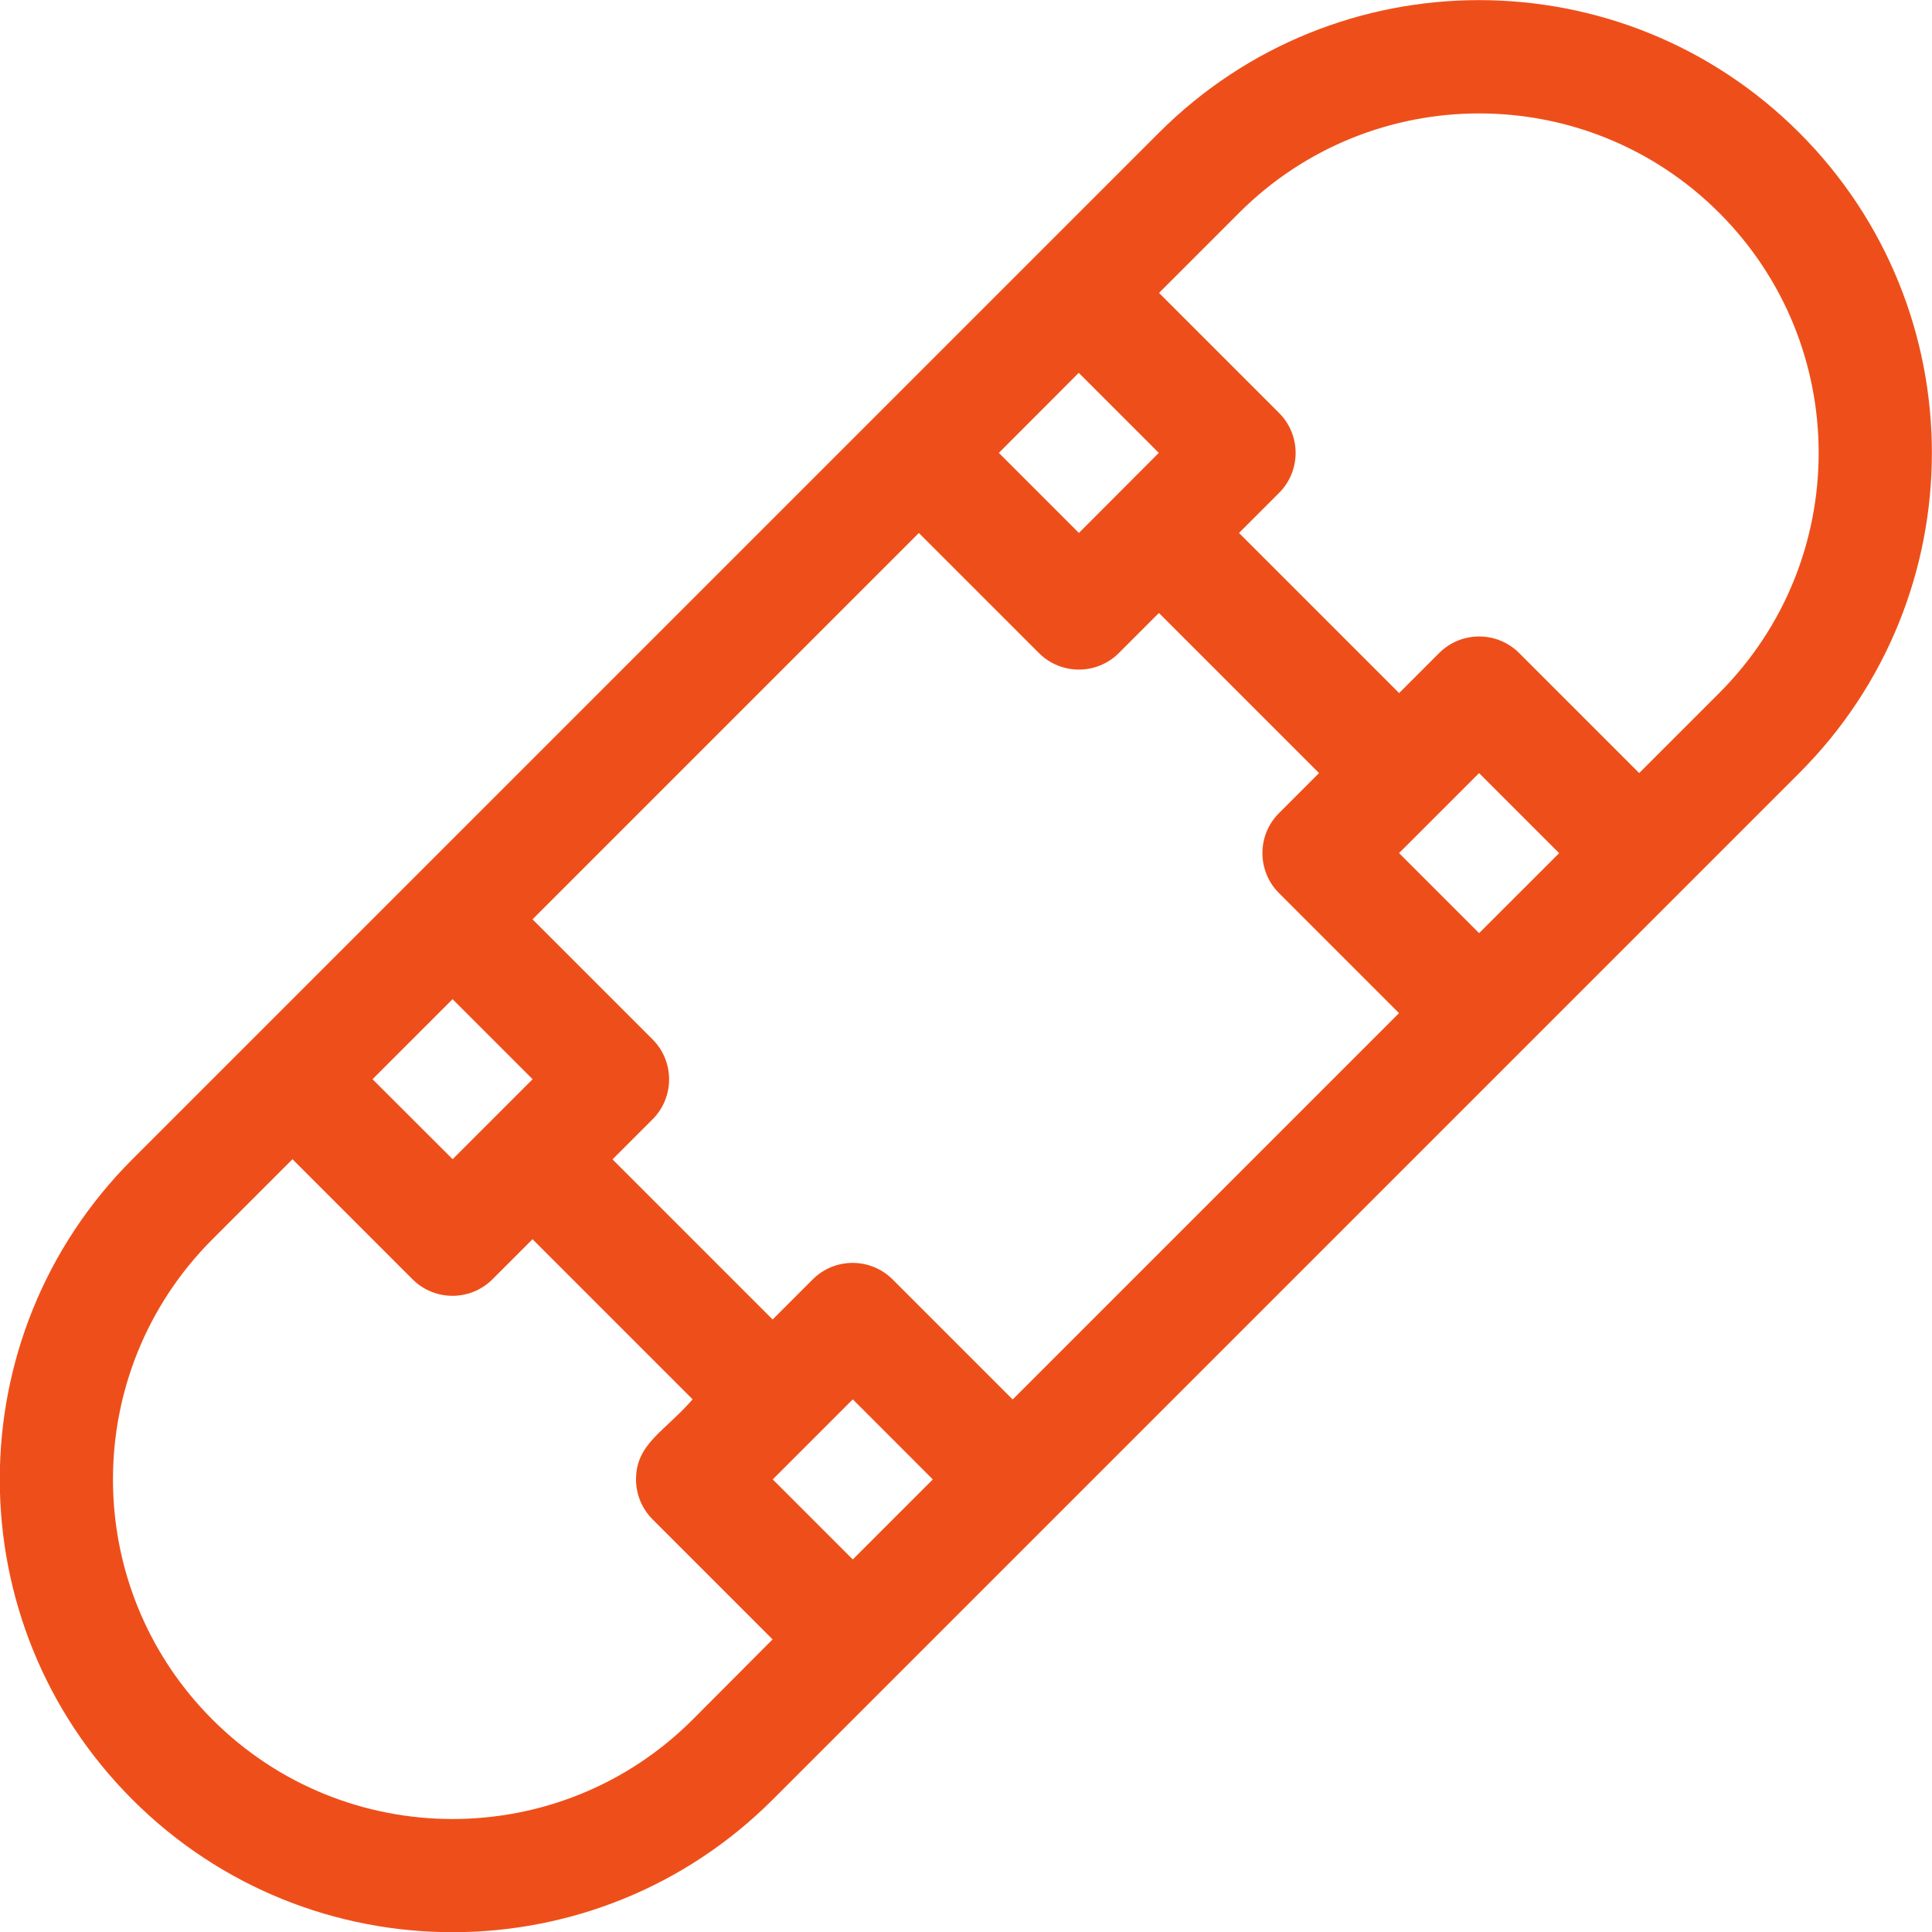
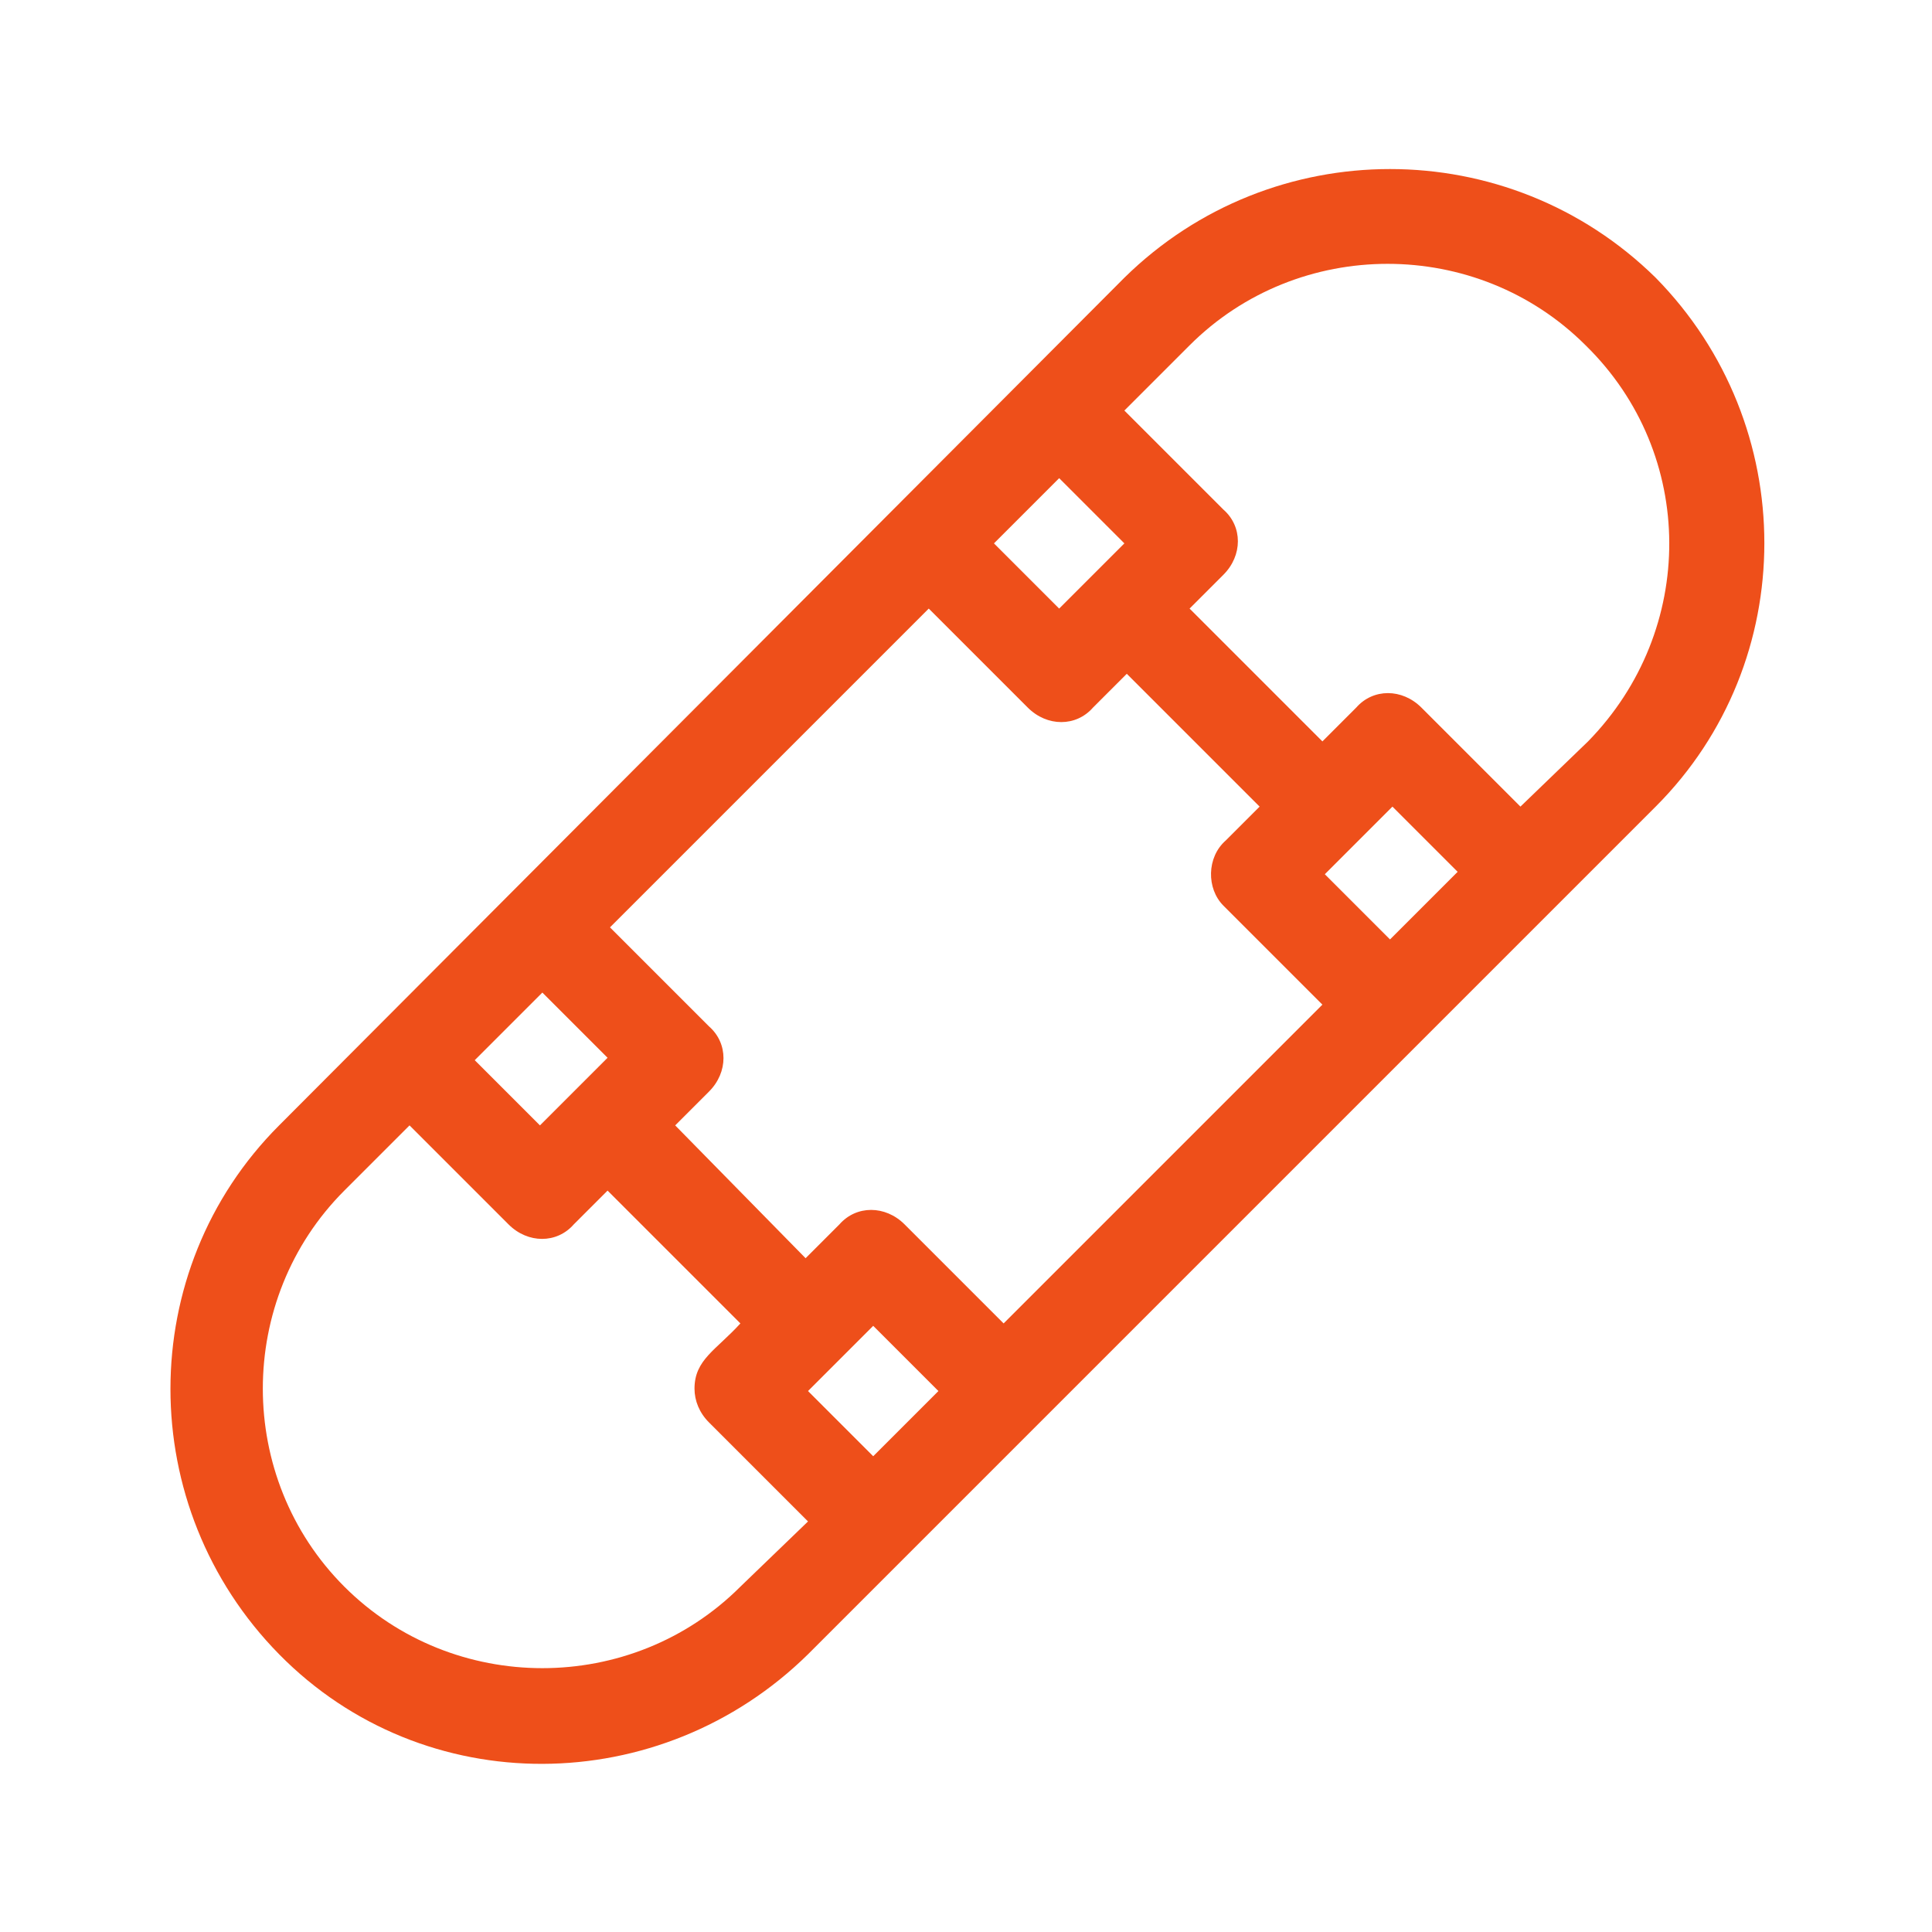
- <svg xmlns="http://www.w3.org/2000/svg" width="66" height="66.011" viewBox="0 0 66 66.011">
+ <svg xmlns="http://www.w3.org/2000/svg" version="1.1" id="Layer_1" x="0px" y="0px" viewBox="0 0 80 80" style="enable-background:new 0 0 80 80;" xml:space="preserve">
+   <style type="text/css">
+ 	.st0{fill:#EE4F1A;}
+ </style>
  <g id="Javi" transform="translate(-0.042)">
-     <path id="Path_21" data-name="Path 21" d="M39.64,4.535,4.566,39.608A15.47,15.47,0,1,0,26.444,61.487L61.518,26.413A15.47,15.47,0,0,0,39.64,4.535ZM50.579,31.883l-2.735-2.735,1.367-1.367h0l1.367-1.366,2.735,2.735Zm-6.837-1.367,4.1,4.1-13.2,13.2-4.1-4.1a1.934,1.934,0,0,0-2.735,0l-1.367,1.367-5.47-5.47,1.367-1.367a1.934,1.934,0,0,0,0-2.735l-4.1-4.1,13.2-13.2,4.1,4.1a1.933,1.933,0,0,0,2.735,0l1.367-1.367,5.47,5.47-1.367,1.367a1.933,1.933,0,0,0,0,2.735ZM29.179,53.282l-2.735-2.735,2.735-2.735,2.735,2.735ZM15.505,34.139l2.735,2.735L16.874,38.24h0l-1.367,1.366L12.77,36.874Zm21.4-15.93L34.17,15.474,36.9,12.739l2.735,2.735ZM23.71,58.752A11.6,11.6,0,0,1,7.3,42.343l2.735-2.735,4.1,4.1a1.934,1.934,0,0,0,2.735,0l1.367-1.367,5.47,5.47c-.954,1.1-1.934,1.514-1.934,2.735a1.933,1.933,0,0,0,.566,1.367l4.1,4.1ZM58.783,23.678l-2.735,2.735-4.1-4.1a1.934,1.934,0,0,0-2.735,0l-1.367,1.367-5.47-5.47,1.367-1.367a1.933,1.933,0,0,0,0-2.735l-4.1-4.1,2.735-2.735A11.6,11.6,0,0,1,58.783,23.678Z" fill="#ee4f1a" />
+     <path id="Path_21" class="st0" d="M46.6,11.5L11.6,46.6c-6,6-6,15.8,0,21.9s15.8,6,21.9,0l35.1-35.1c6-6,6-15.8,0-21.9   C62.5,5.5,52.7,5.5,46.6,11.5L46.6,11.5z M57.6,38.9l-2.7-2.7l1.4-1.4l0,0l1.4-1.4l2.7,2.7L57.6,38.9z M50.7,37.5l4.1,4.1   L41.6,54.8l-4.1-4.1c-0.8-0.8-2-0.8-2.7,0l-1.4,1.4L28,46.6l1.4-1.4c0.8-0.8,0.8-2,0-2.7l-4.1-4.1l13.2-13.2l4.1,4.1   c0.8,0.8,2,0.8,2.7,0c0,0,0,0,0,0l1.4-1.4l5.5,5.5l-1.4,1.4C50,35.5,50,36.8,50.7,37.5C50.7,37.5,50.7,37.5,50.7,37.5z M36.2,60.3   l-2.7-2.7l2.7-2.7l2.7,2.7L36.2,60.3z M22.5,41.1l2.7,2.7l-1.4,1.4l0,0l-1.4,1.4l-2.7-2.7L22.5,41.1z M43.9,25.2l-2.7-2.7l2.7-2.7   l2.7,2.7L43.9,25.2z M30.7,65.7c-4.5,4.5-11.9,4.5-16.4,0s-4.5-11.9,0-16.4l0,0l2.7-2.7l4.1,4.1c0.8,0.8,2,0.8,2.7,0l1.4-1.4   l5.5,5.5c-1,1.1-1.9,1.5-1.9,2.7c0,0.5,0.2,1,0.6,1.4l4.1,4.1L30.7,65.7z M65.8,30.7L63,33.4l-4.1-4.1c-0.8-0.8-2-0.8-2.7,0   l-1.4,1.4l-5.5-5.5l1.4-1.4c0.8-0.8,0.8-2,0-2.7c0,0,0,0,0,0L46.6,17l2.7-2.7c4.5-4.5,11.9-4.5,16.4,0   C70.3,18.8,70.3,26.1,65.8,30.7z" />
  </g>
</svg>
